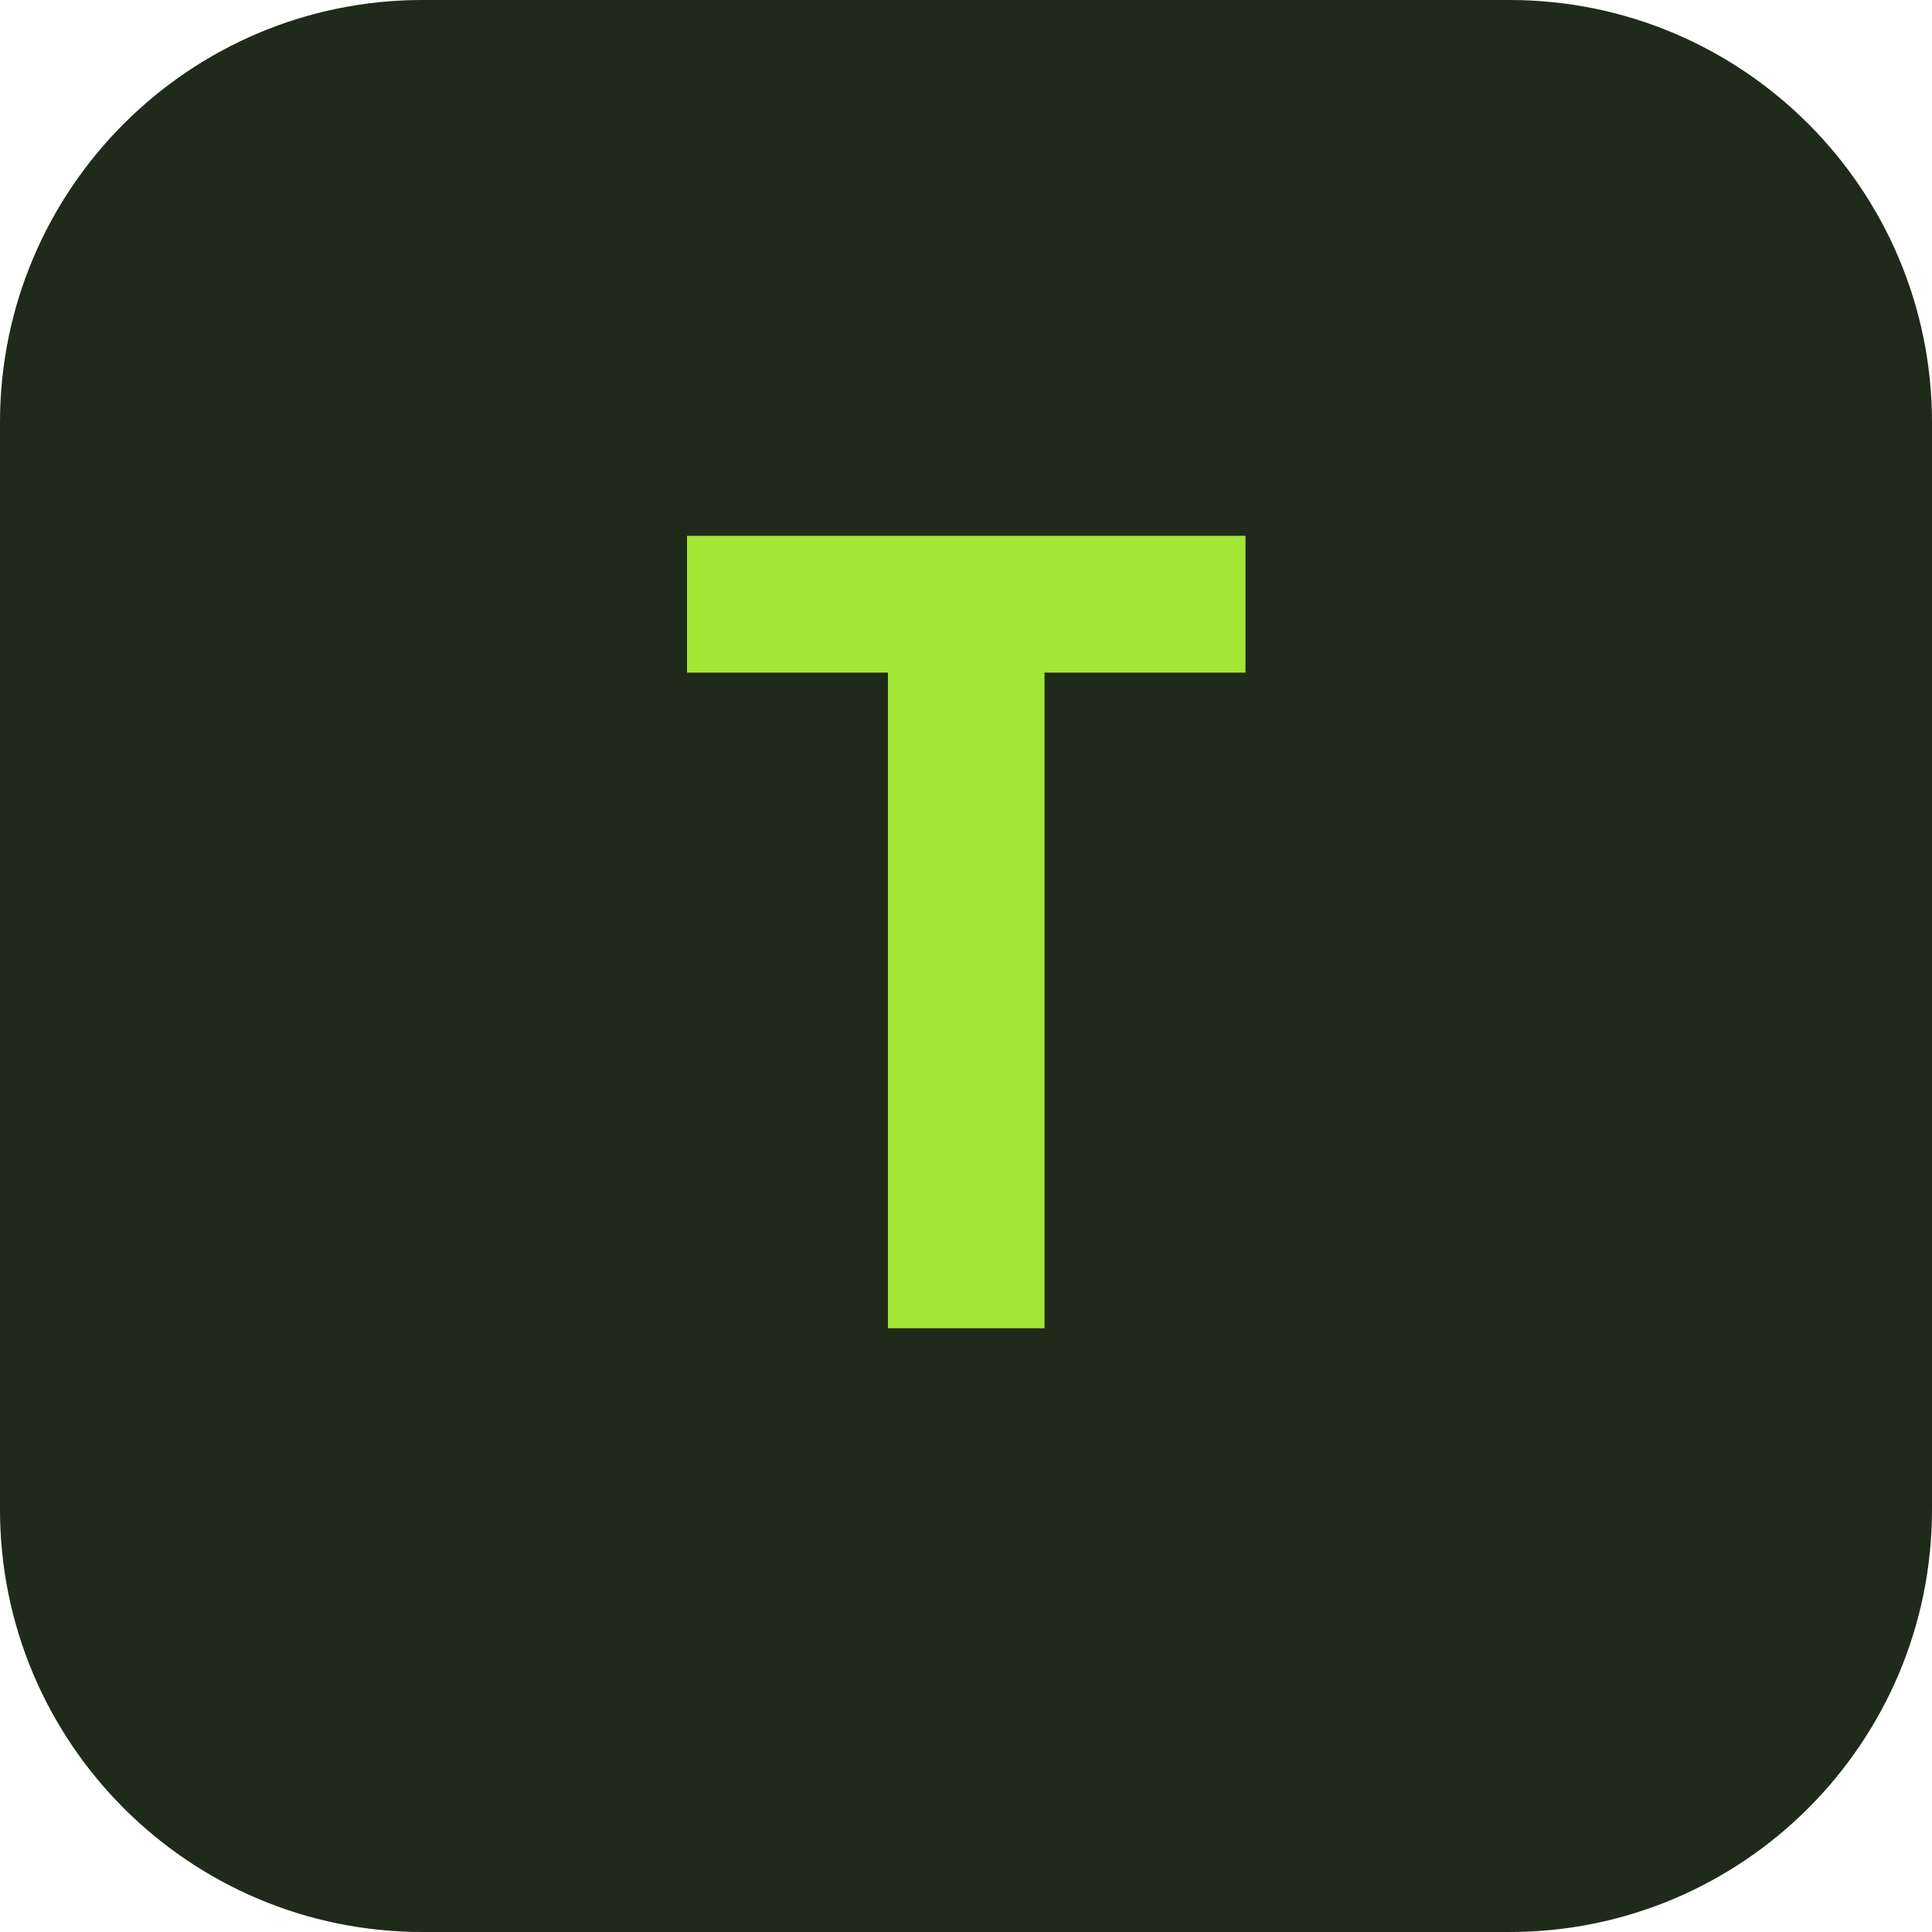
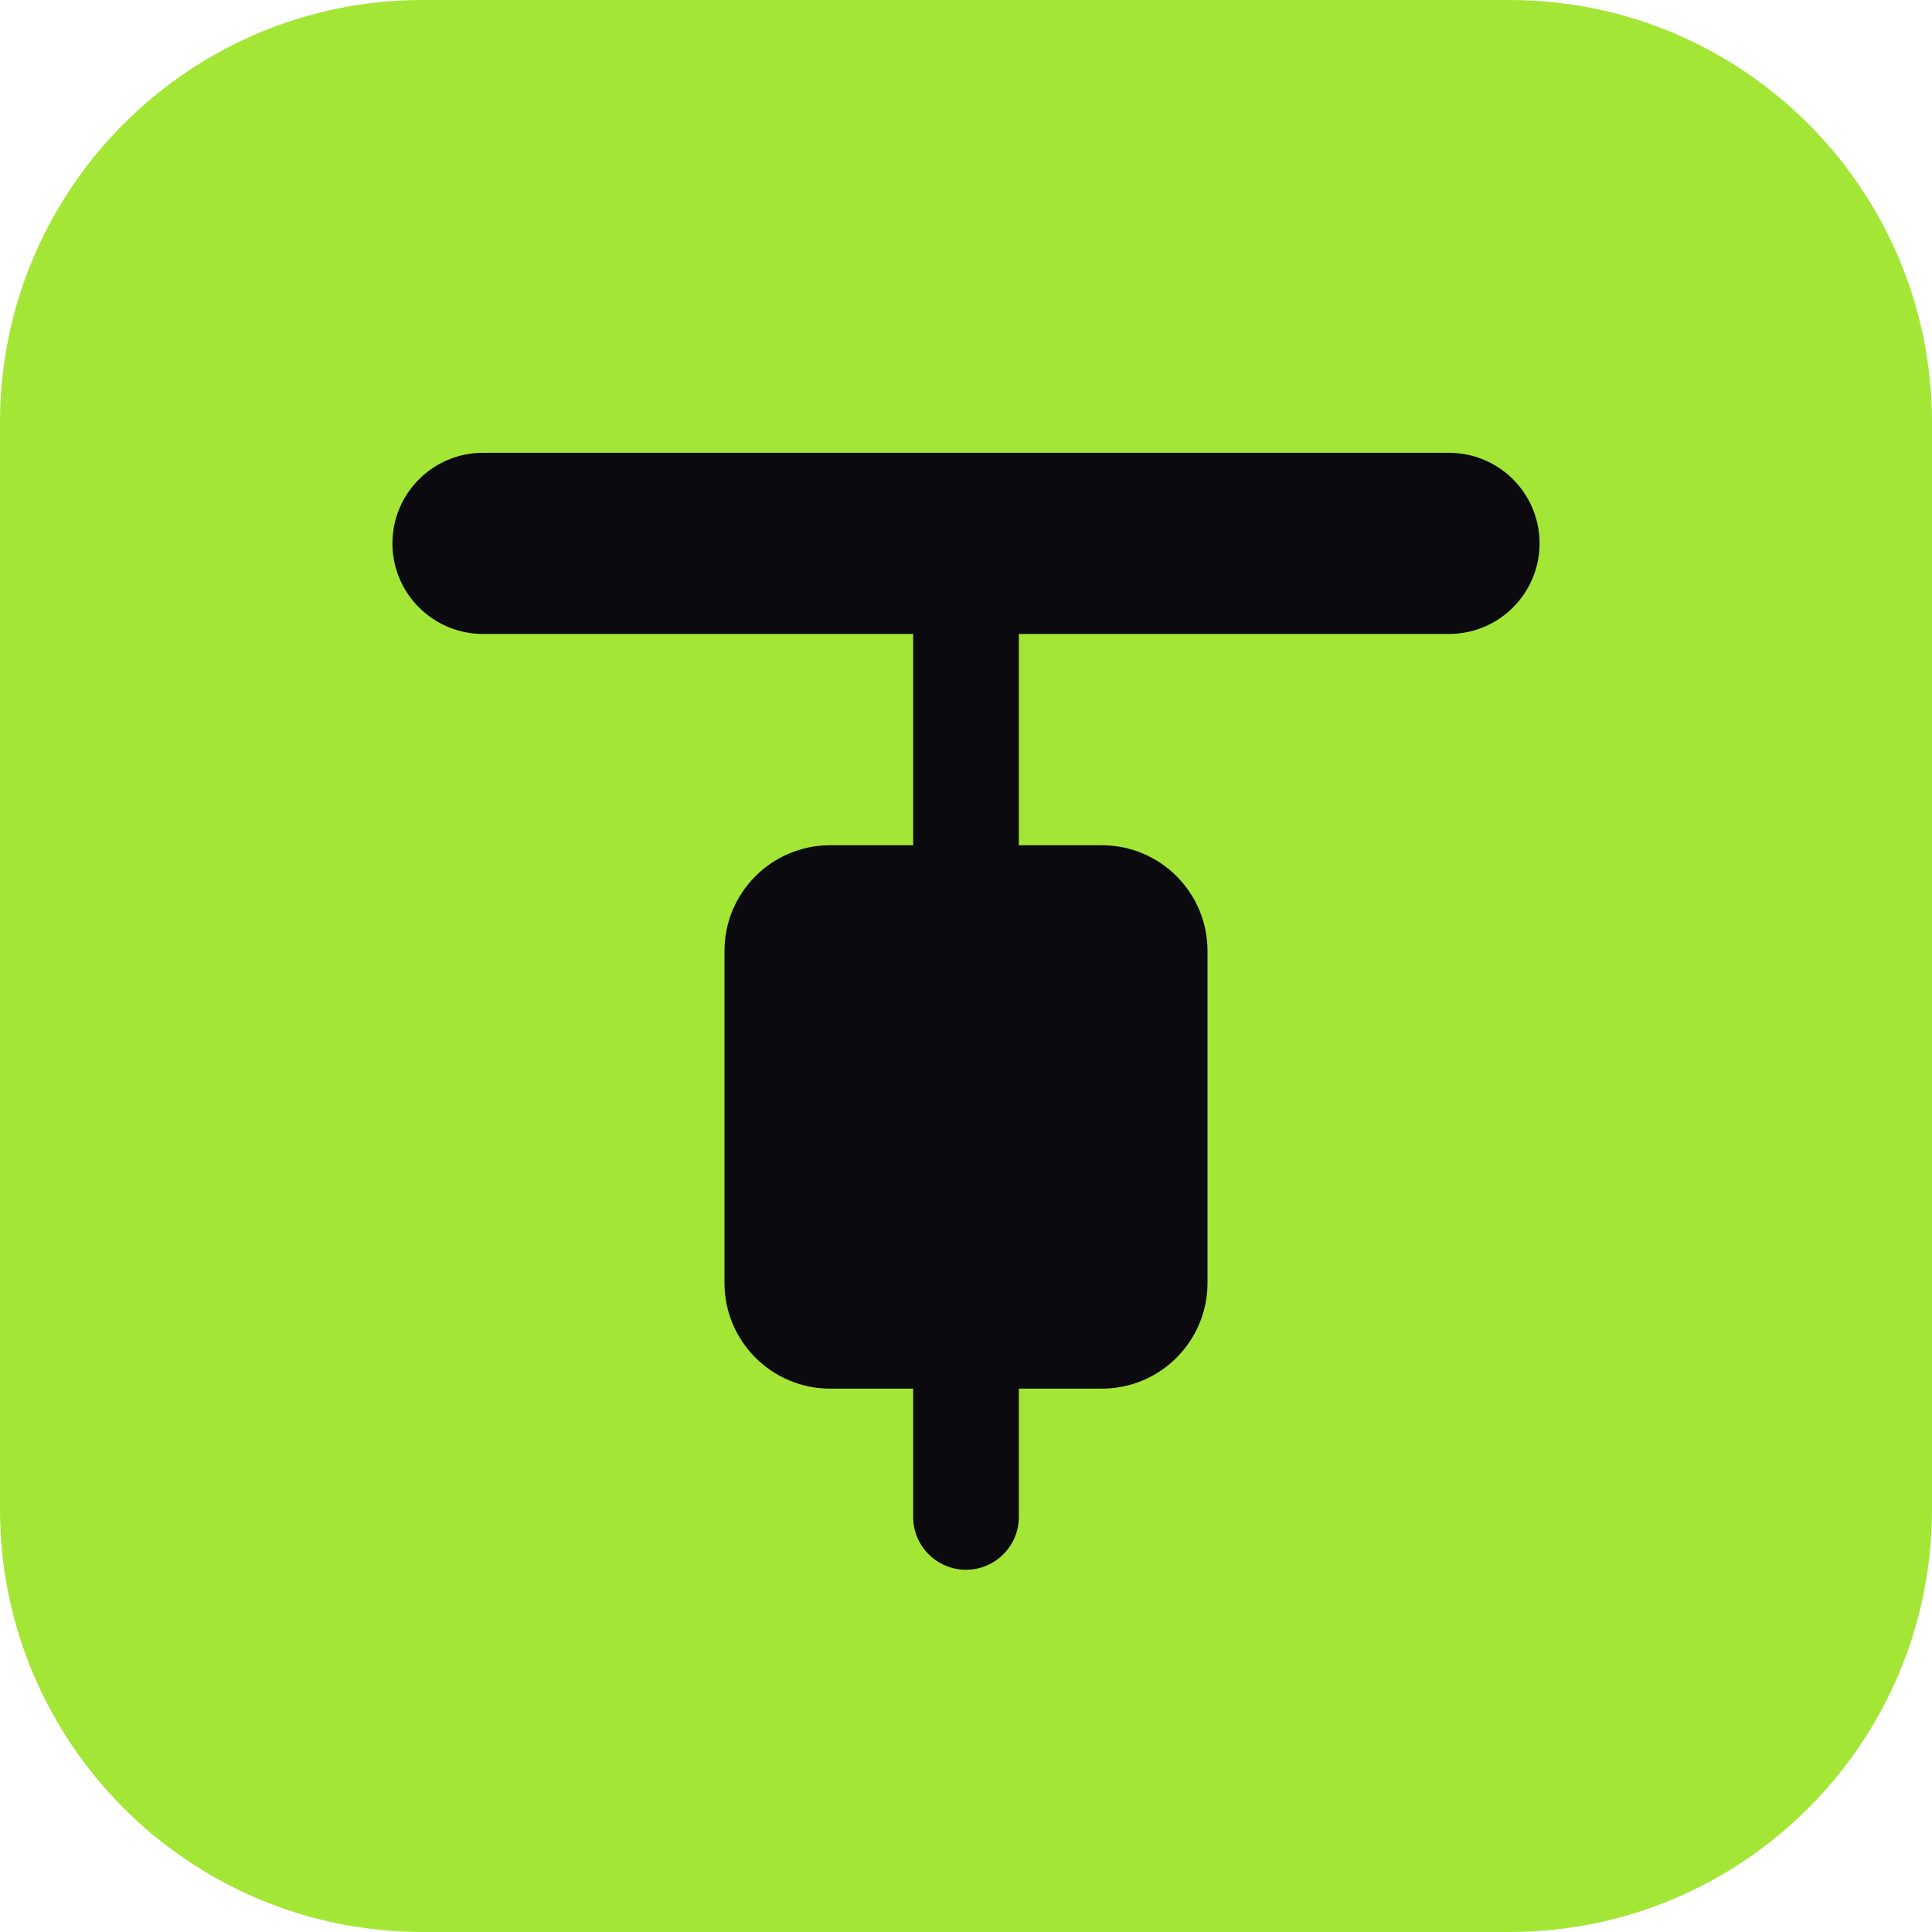
- <svg xmlns="http://www.w3.org/2000/svg" viewBox="0 0 32 32">
-   <rect width="32" height="32" rx="7" fill="#0f1117" />
-   <rect width="32" height="32" rx="7" fill="#a3e635" opacity="0.12" />
-   <text x="16" y="22" text-anchor="middle" font-family="ui-monospace, 'Cascadia Code', monospace" font-size="18" font-weight="700" fill="#a3e635" letter-spacing="-0.5">T</text>
+ <svg xmlns="http://www.w3.org/2000/svg" viewBox="0 0 64 64" width="64" height="64">
+   <rect width="64" height="64" rx="14" fill="#a3e635" />
+   <rect x="13" y="15" width="38" height="6" rx="3" fill="#0a0a0f" />
+   <rect x="30.25" y="18" width="3.5" height="34" rx="1.75" fill="#0a0a0f" />
+   <rect x="24" y="28" width="16" height="18" rx="3.5" fill="#0a0a0f" />
</svg>
